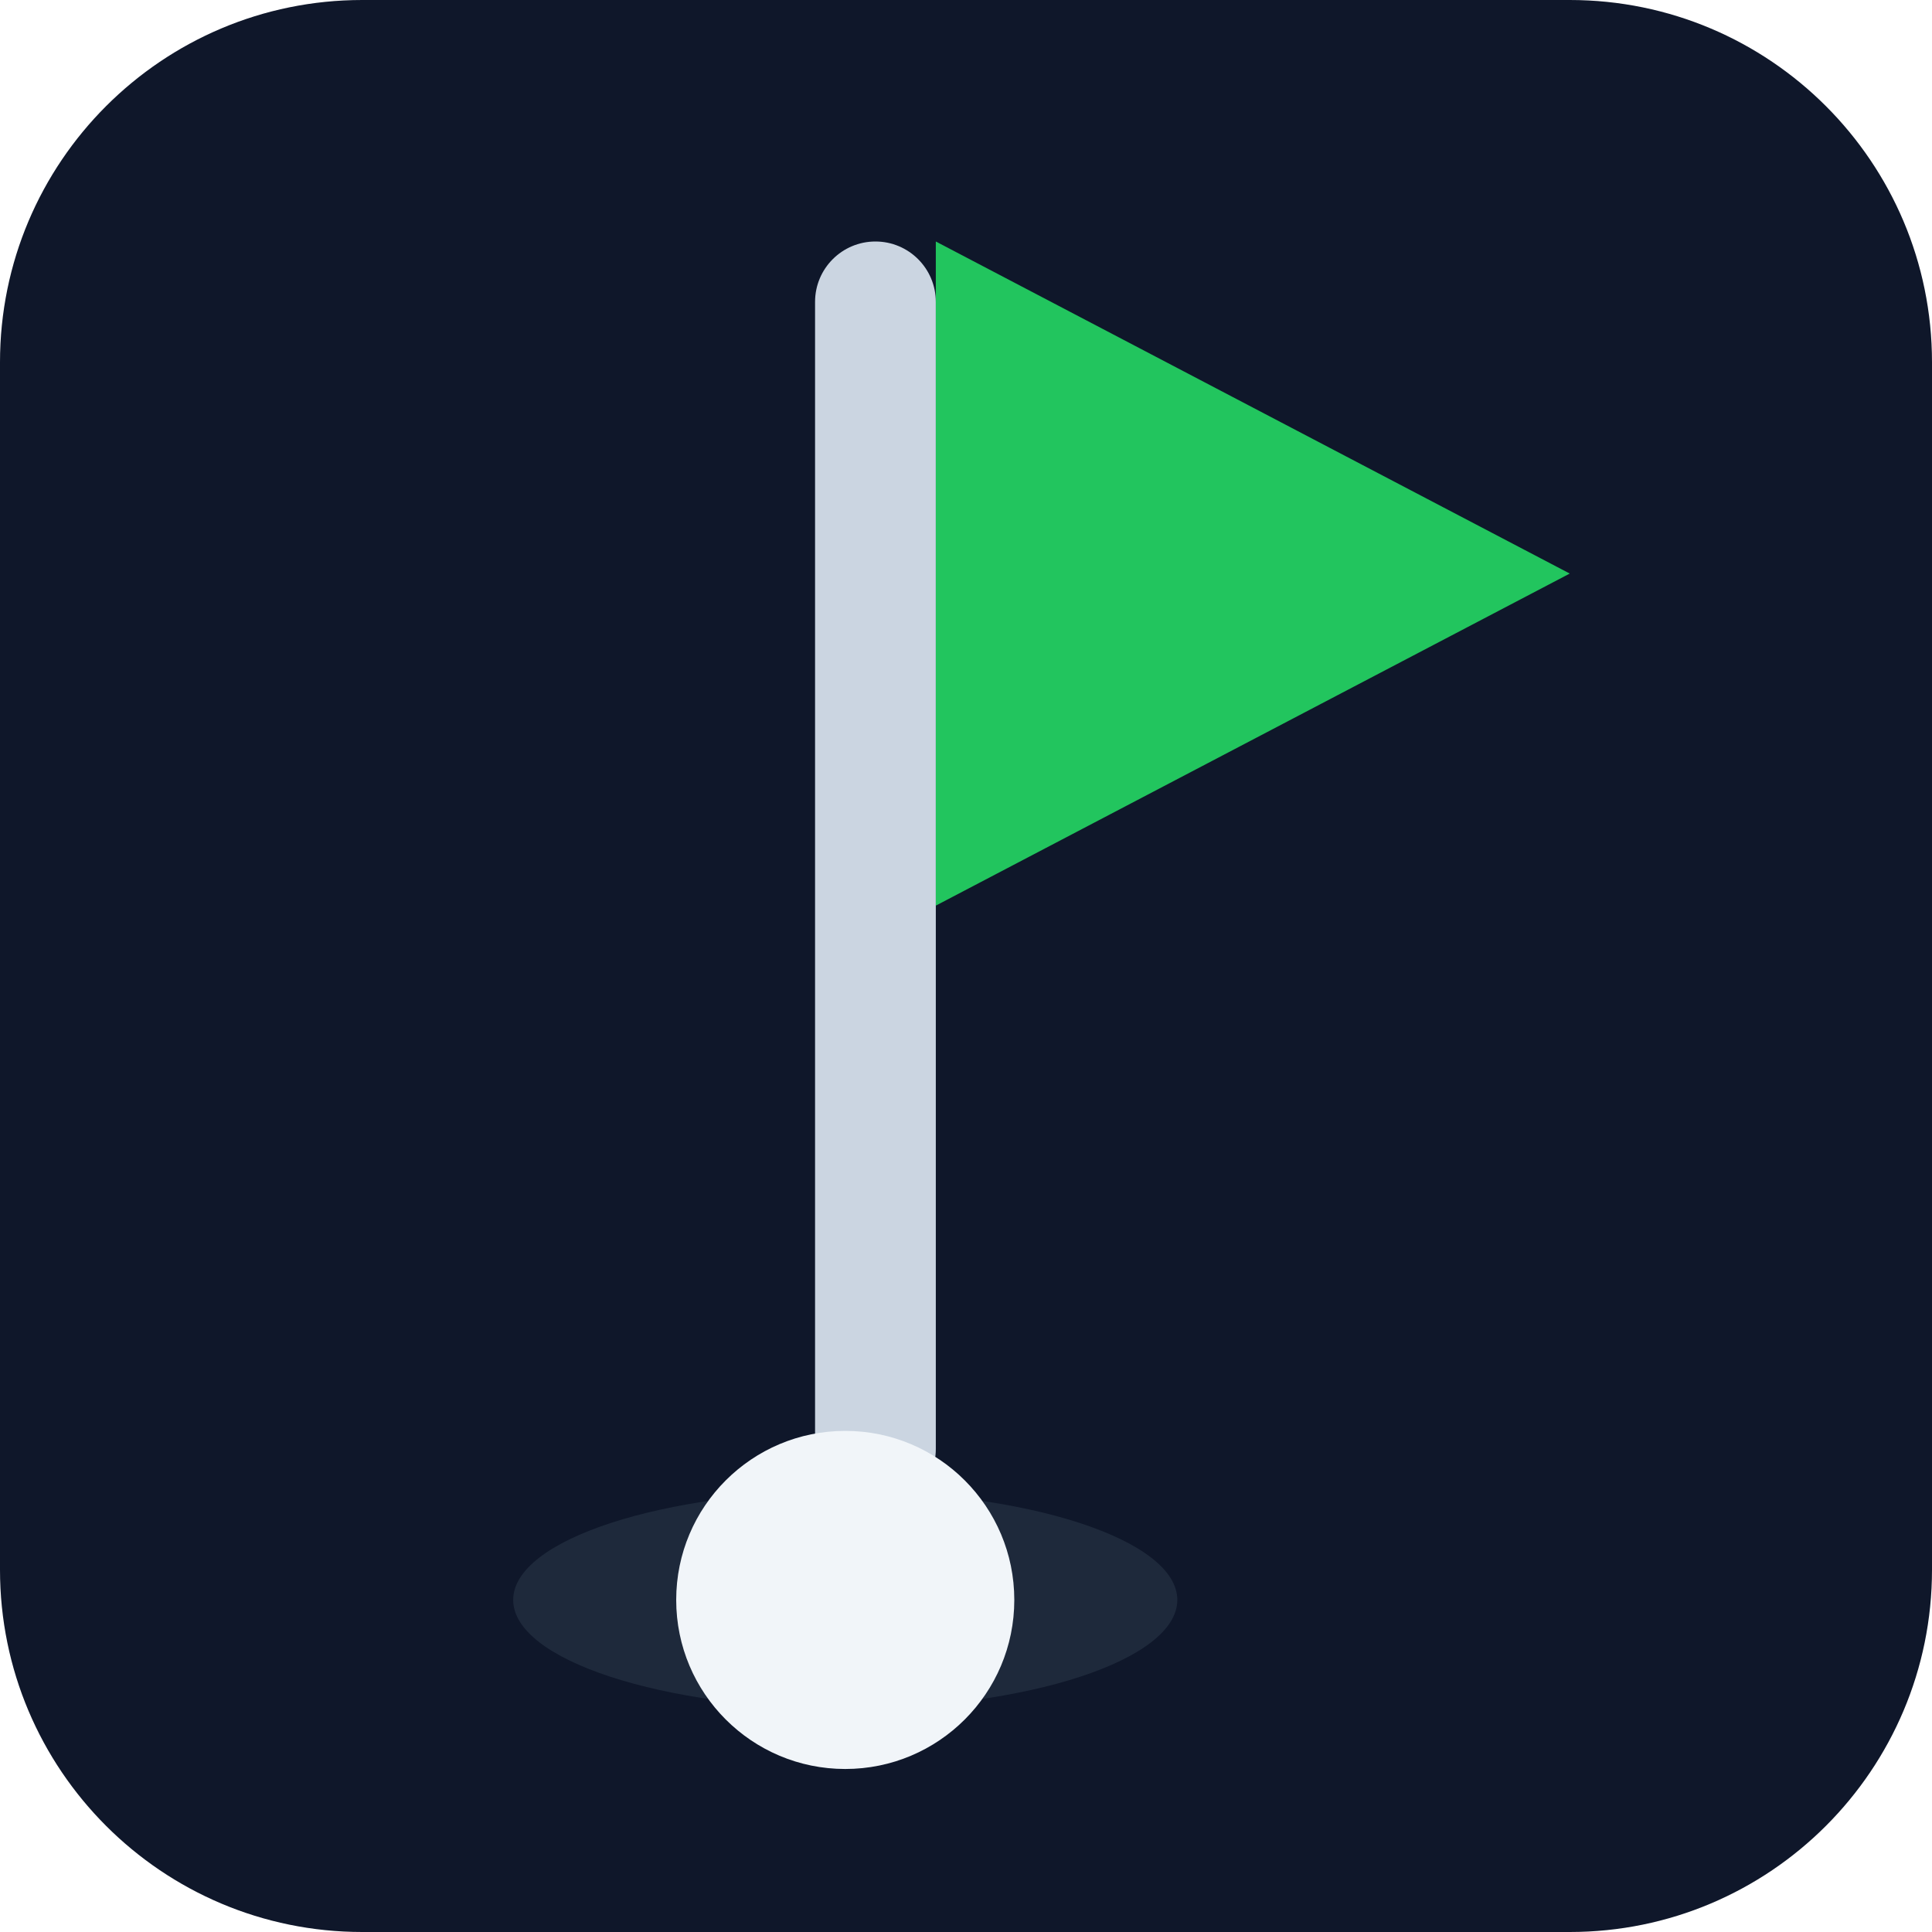
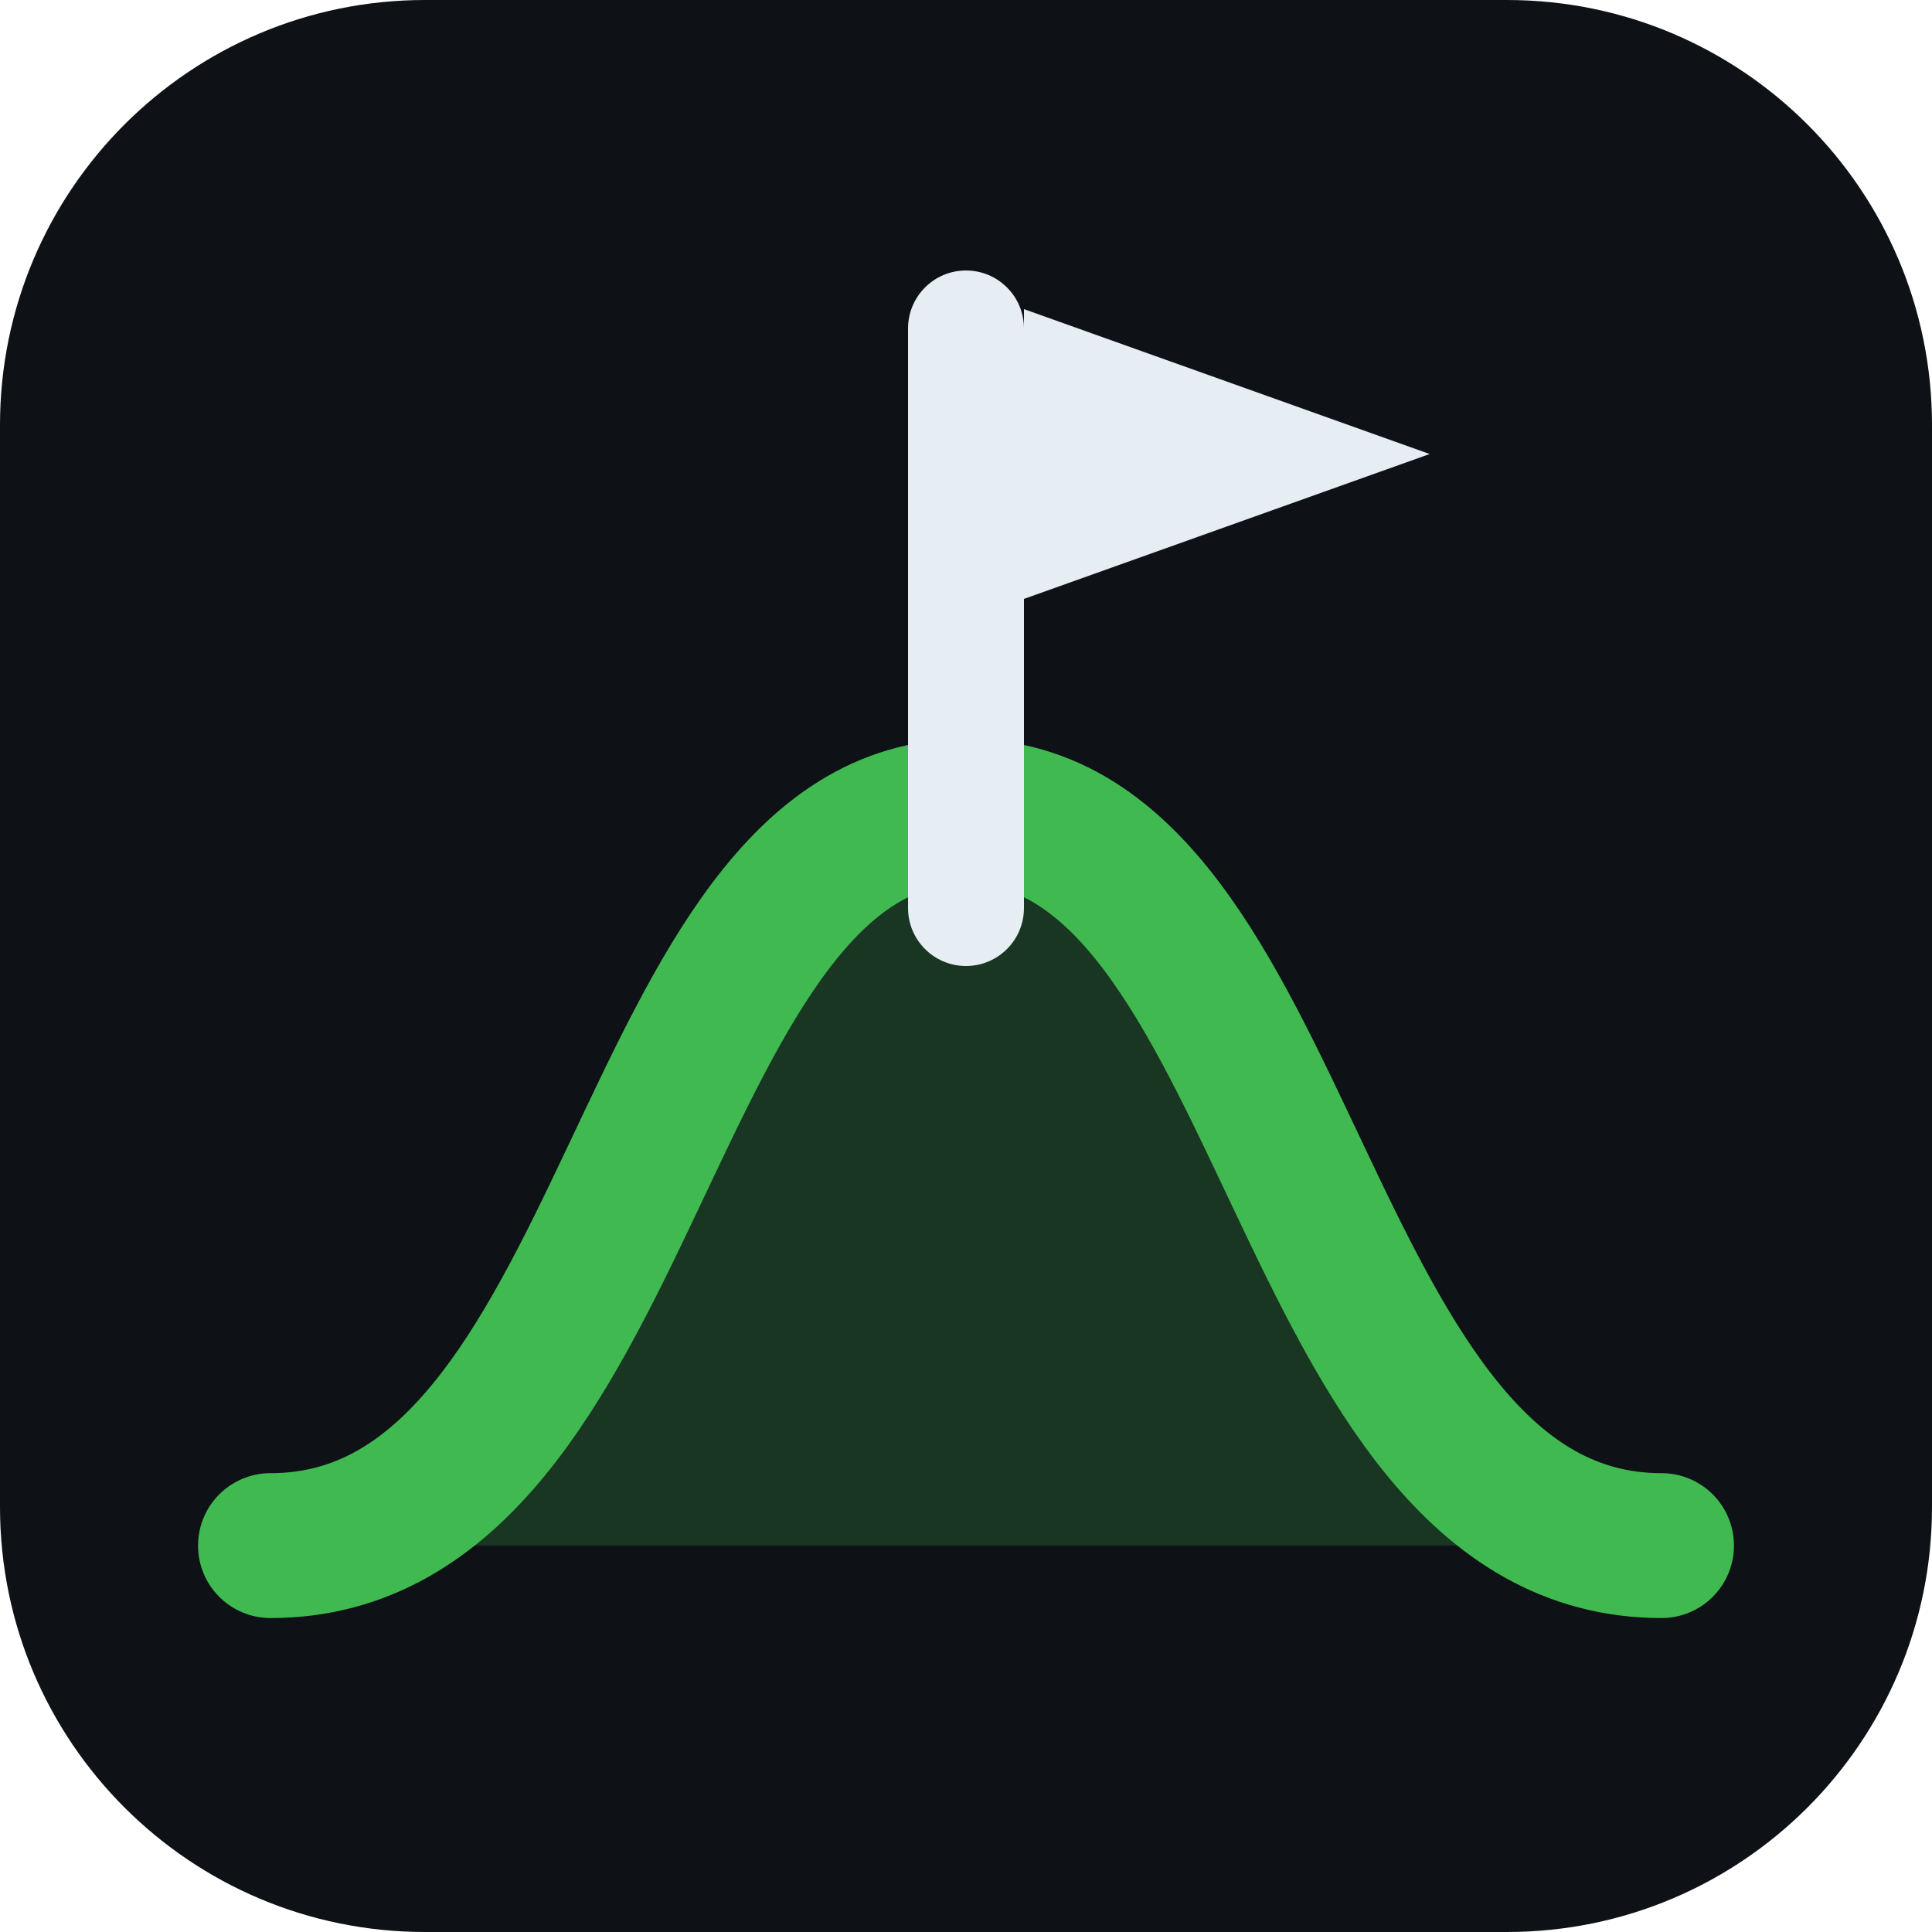
- <svg xmlns="http://www.w3.org/2000/svg" viewBox="0 0 32 32">
-   <rect width="32" height="32" rx="6" fill="#0f172a" />
-   <rect x="13.5" y="4" width="2" height="21" rx="1" fill="#cbd5e1" />
-   <polygon points="15.5,4 26,9.5 15.5,15" fill="#22c55e" />
-   <ellipse cx="14" cy="26.5" rx="5.5" ry="1.8" fill="#1e293b" />
-   <circle cx="14" cy="26.5" r="2.8" fill="#f1f5f9" />
+ <svg xmlns="http://www.w3.org/2000/svg" viewBox="0 0 100 100">
+   <rect width="100" height="100" rx="22" fill="#0e1116" />
+   <path d="M14,80 C33,80 33,42 50,42 C67,42 67,80 86,80 Z" fill="#3fb950" opacity=".22" />
+   <path d="M14,80 C33,80 33,42 50,42 C67,42 67,80 86,80" fill="none" stroke="#3fb950" stroke-width="7.5" stroke-linecap="round" stroke-linejoin="round" />
+   <rect x="47" y="14" width="6" height="36" rx="3" fill="#e6edf3" />
+   <polygon points="53,16 74,23.5 53,31" fill="#e6edf3" />
</svg>
